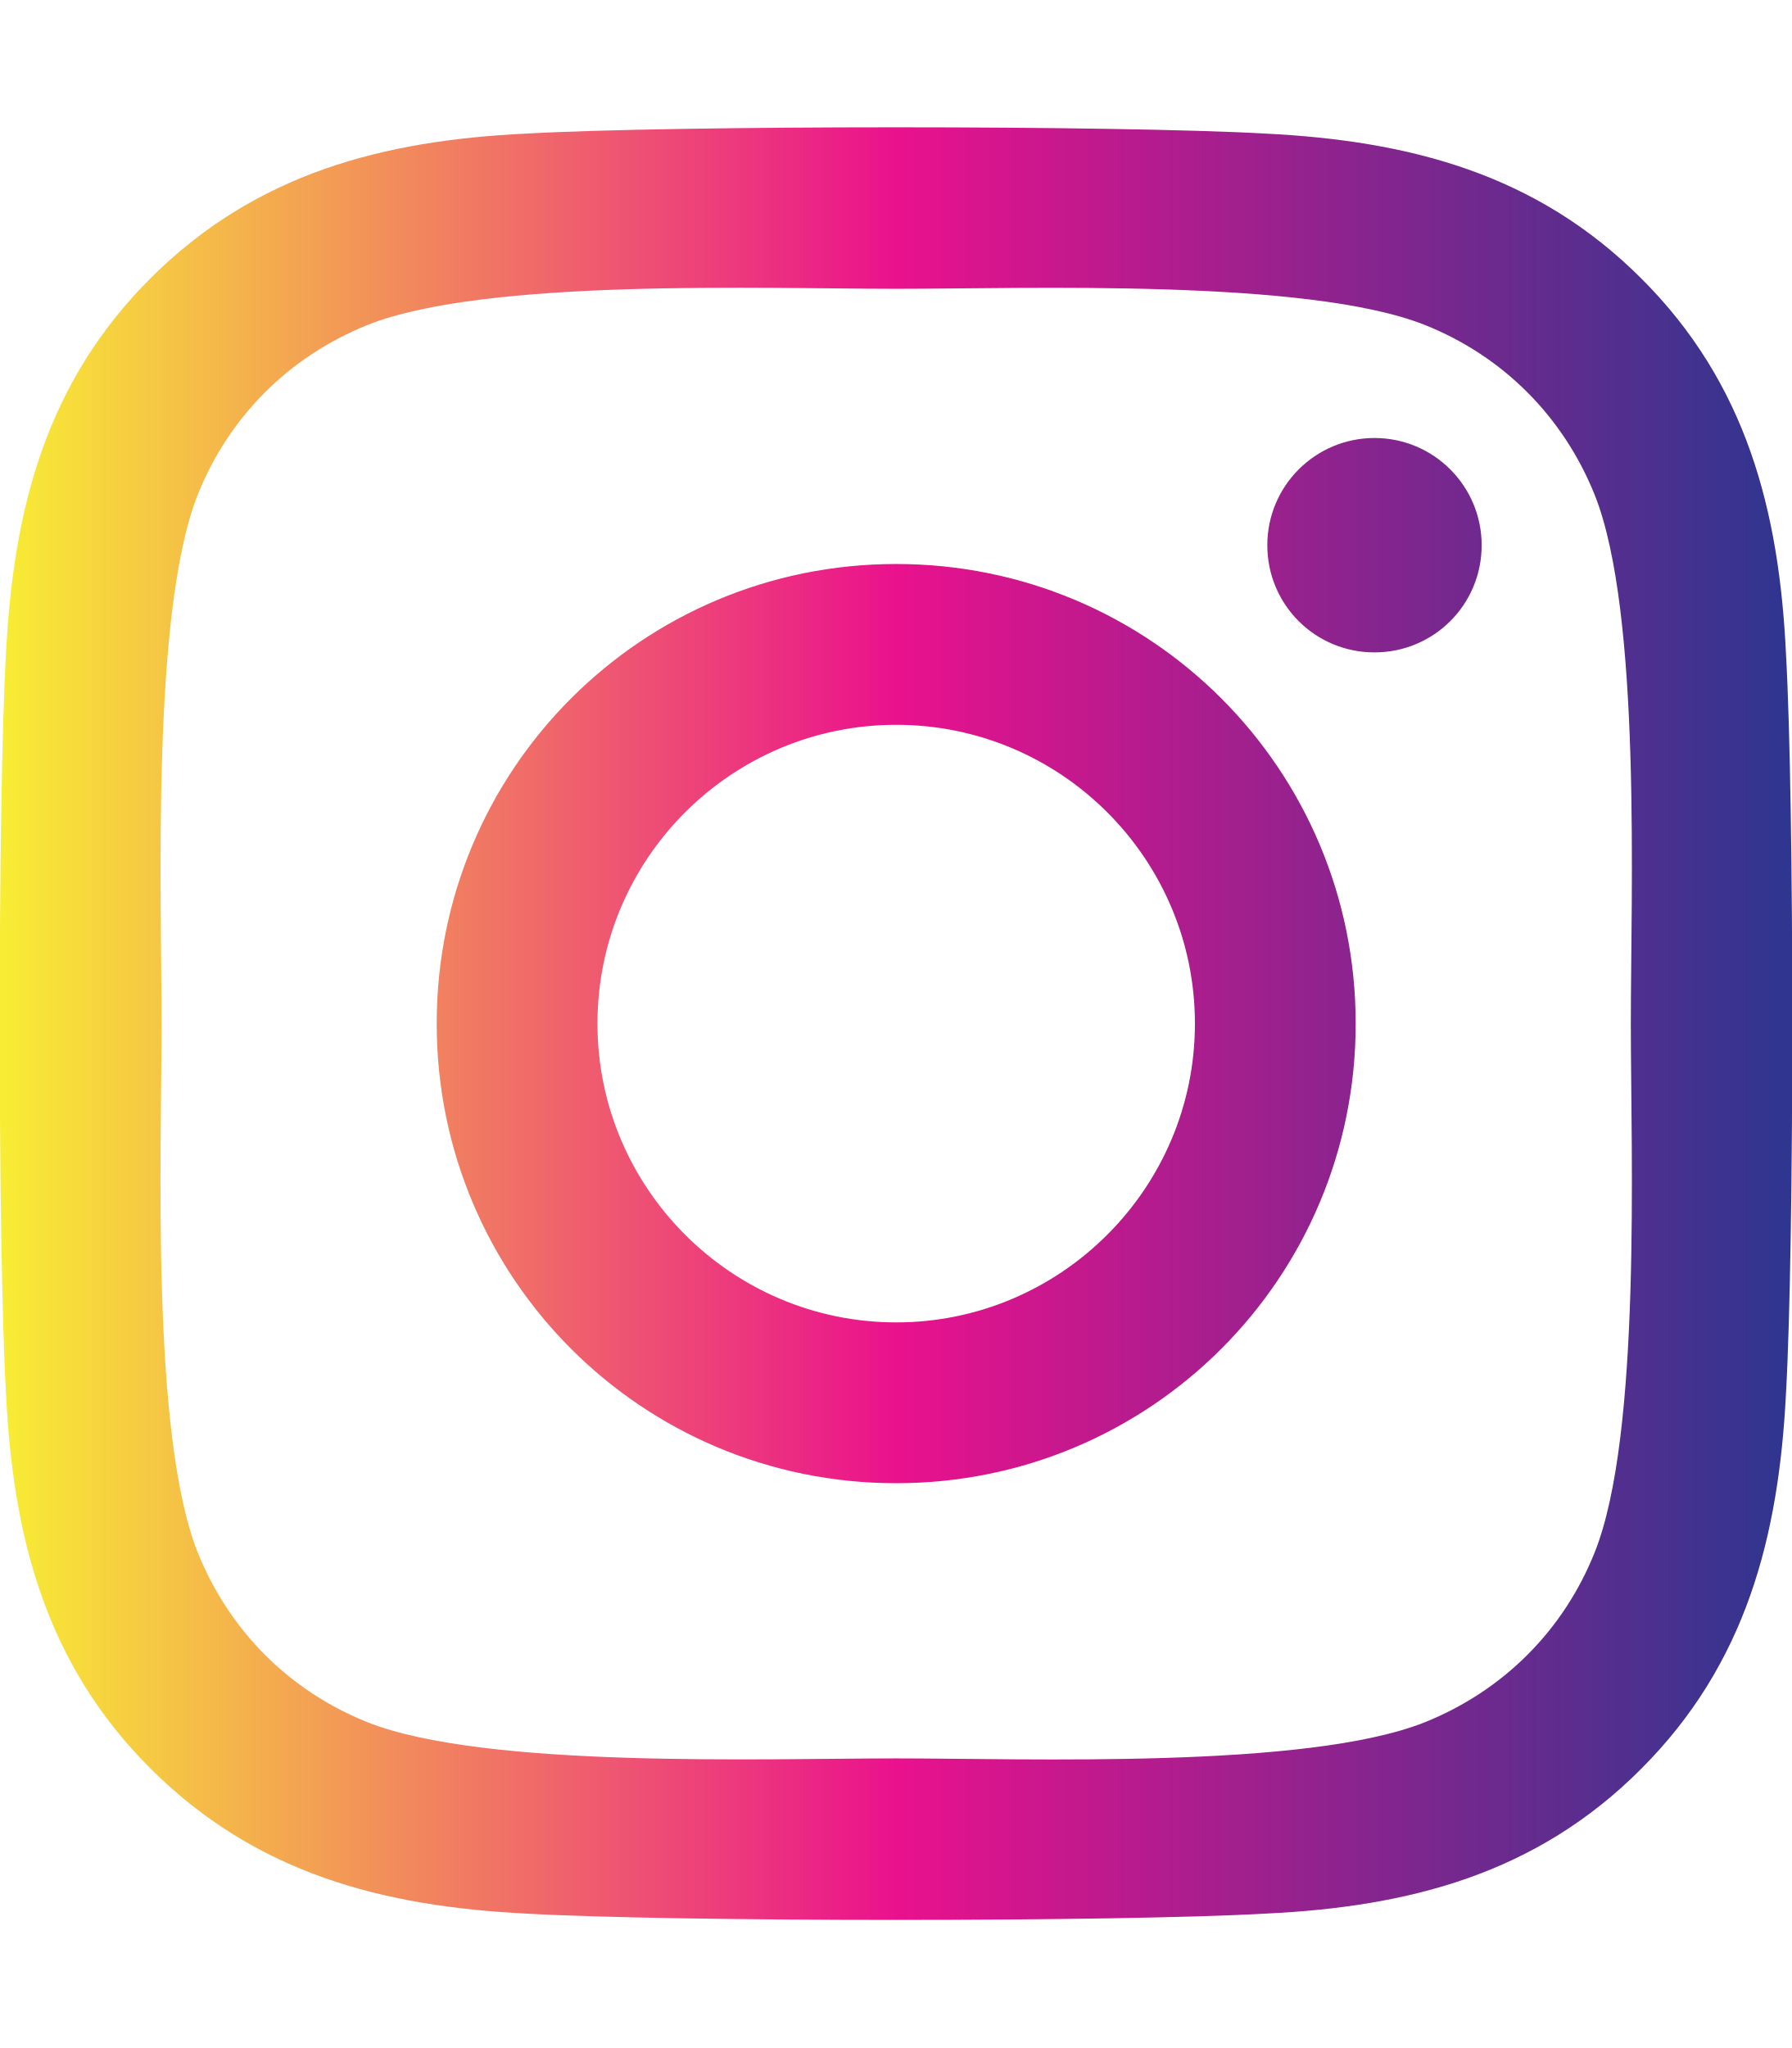
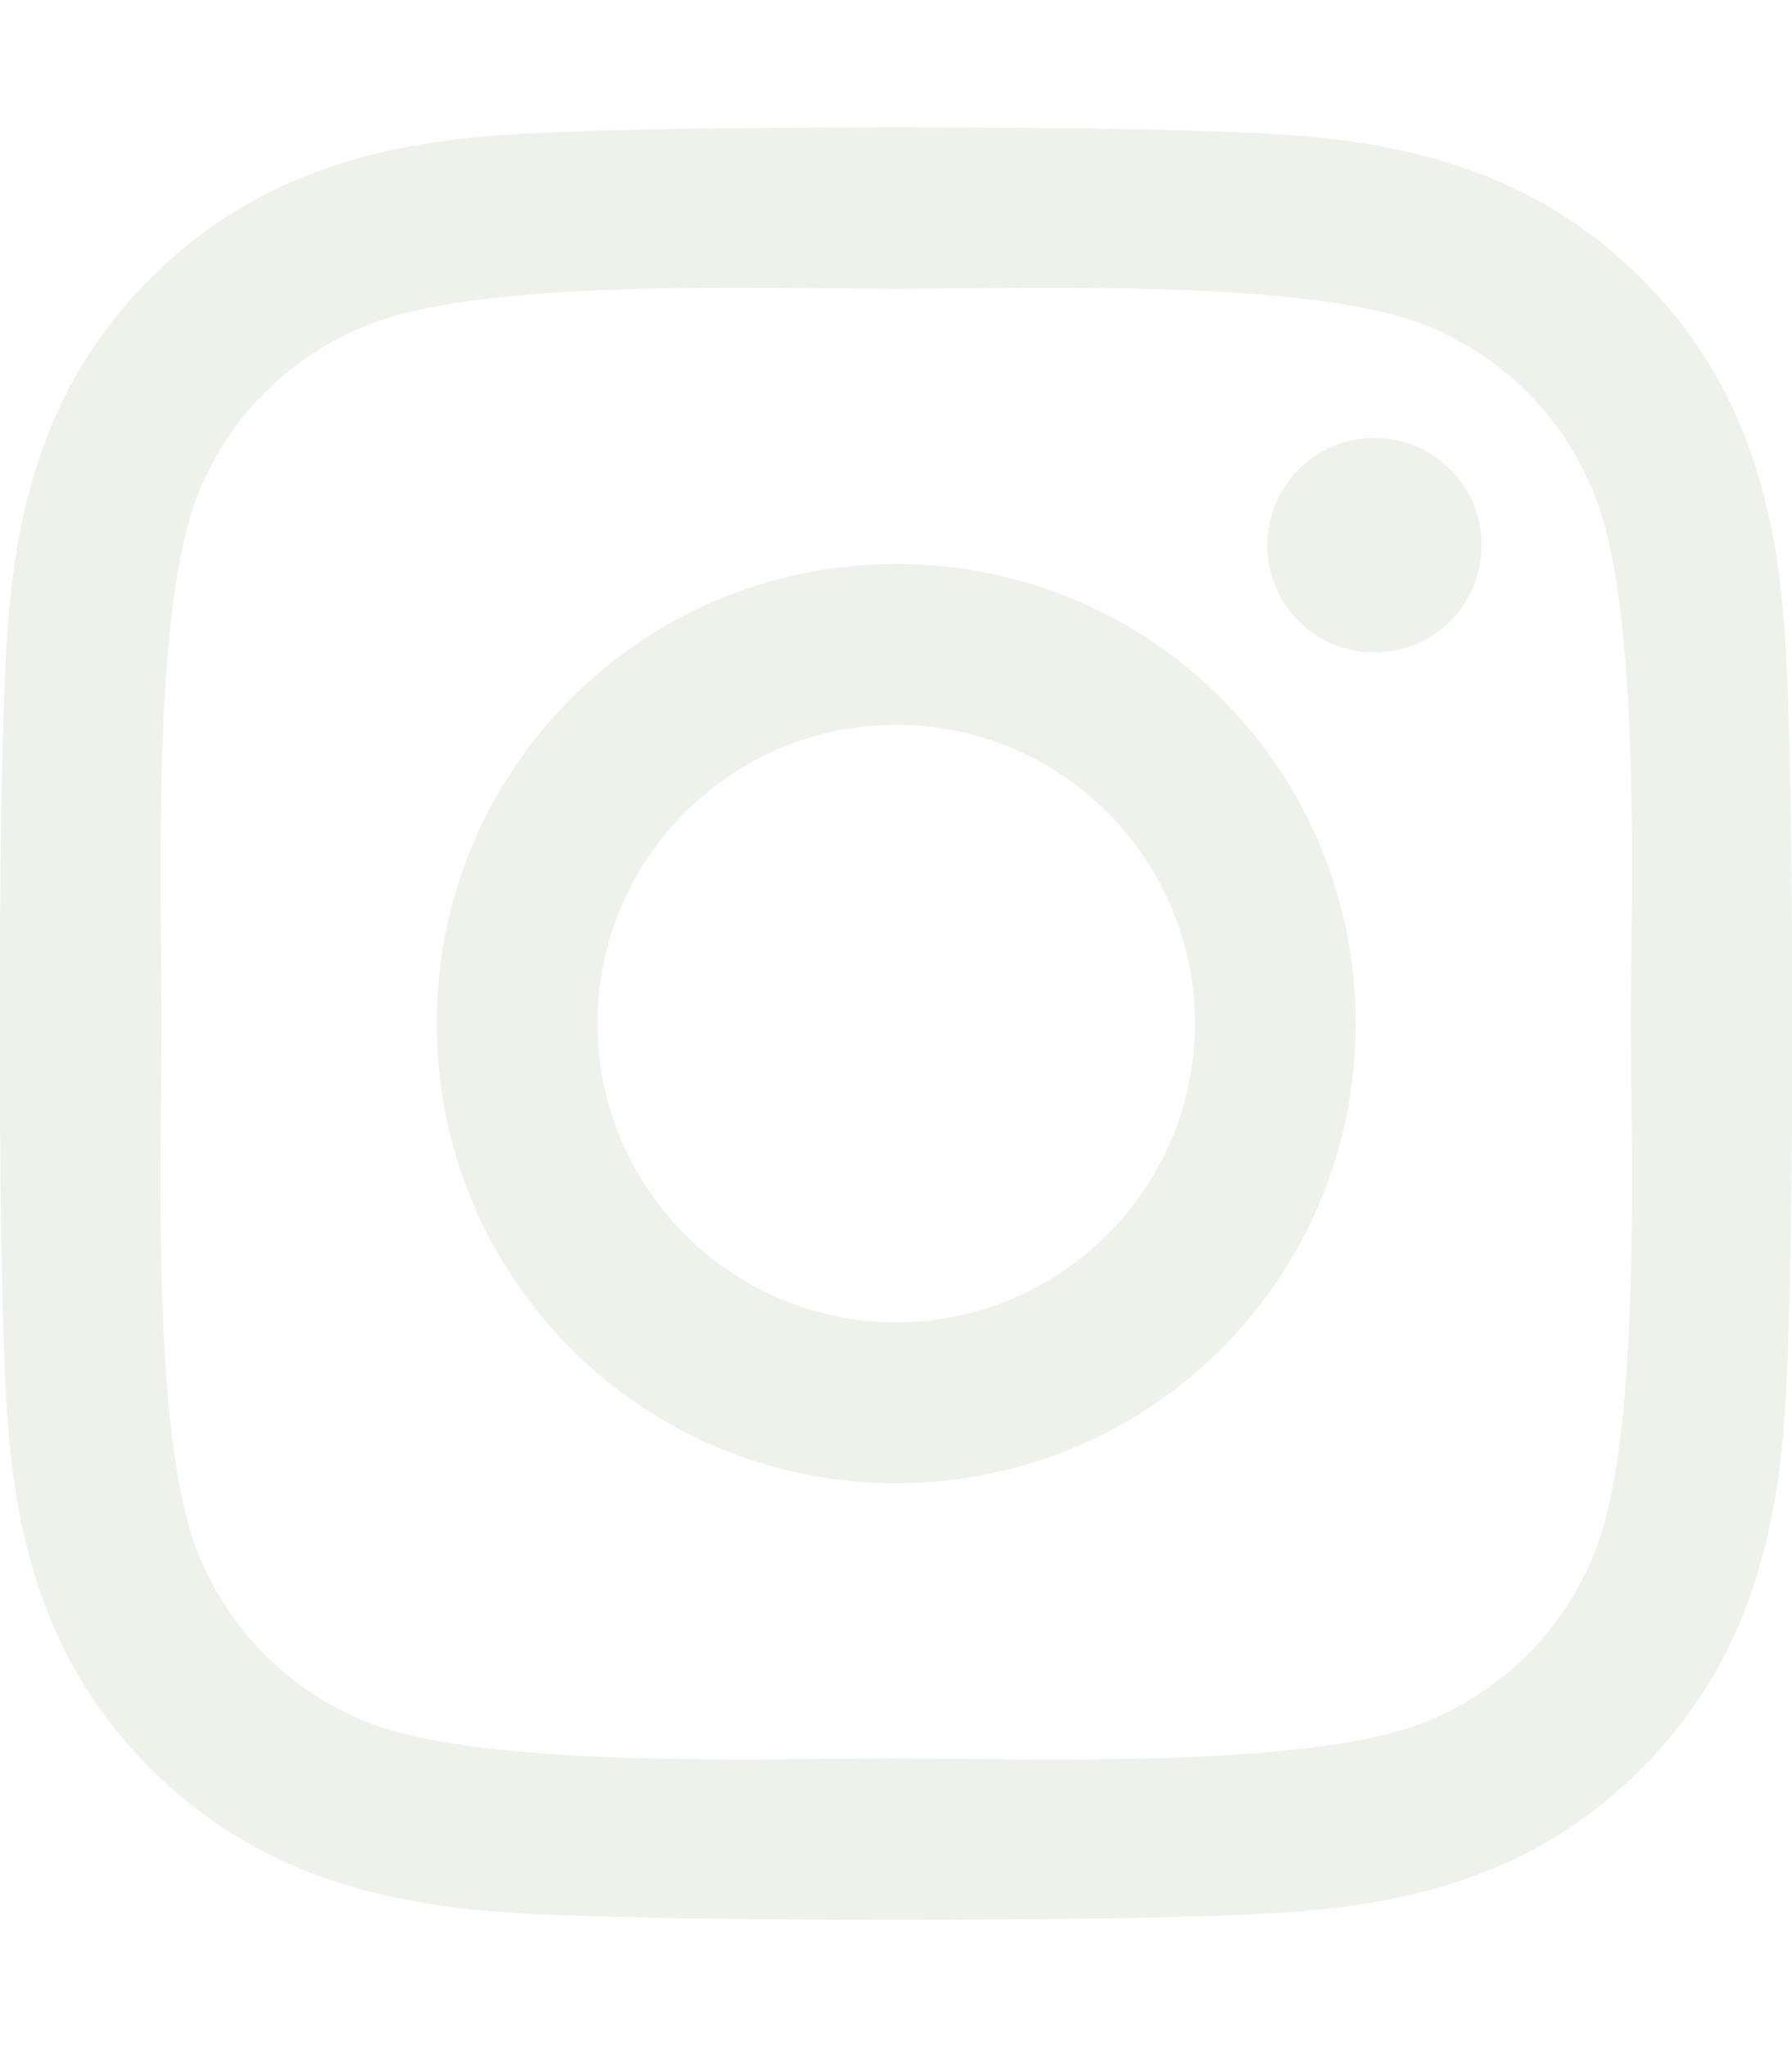
<svg xmlns="http://www.w3.org/2000/svg" aria-hidden="true" focusable="false" data-prefix="fab" data-icon="instagram" class="svg-inline--fa fa-instagram fa-w-14" role="img" viewBox="0 0 448 512">
  <defs>
    <linearGradient id="brand-gradient">
      <stop offset="0%" stop-color="#F8ED34" />
      <stop offset="50%" stop-color="#EA118D" />
      <stop offset="100%" stop-color="#2E368F" />
    </linearGradient>
  </defs>
-   <path fill="url(#brand-gradient)" d="M224.1 141c-63.6 0-114.9 51.3-114.9 114.9s51.3 114.9 114.9 114.9S339 319.5 339 255.9 287.7 141 224.1 141zm0 189.6c-41.1 0-74.7-33.5-74.7-74.7s33.5-74.7 74.7-74.7 74.7 33.5 74.7 74.7-33.6 74.7-74.7 74.7zm146.4-194.3c0 14.9-12 26.8-26.8 26.8-14.9 0-26.8-12-26.8-26.8s12-26.8 26.8-26.8 26.8 12 26.8 26.8zm76.1 27.2c-1.7-35.9-9.9-67.7-36.2-93.9-26.2-26.2-58-34.4-93.9-36.2-37-2.1-147.9-2.1-184.9 0-35.8 1.7-67.6 9.9-93.9 36.1s-34.4 58-36.2 93.9c-2.1 37-2.1 147.9 0 184.9 1.7 35.9 9.9 67.7 36.2 93.9s58 34.4 93.9 36.2c37 2.1 147.9 2.1 184.9 0 35.9-1.7 67.7-9.9 93.9-36.2 26.2-26.2 34.4-58 36.2-93.9 2.1-37 2.1-147.8 0-184.8zM398.8 388c-7.8 19.6-22.9 34.7-42.6 42.6-29.5 11.7-99.5 9-132.1 9s-102.7 2.6-132.1-9c-19.6-7.8-34.7-22.9-42.6-42.6-11.7-29.5-9-99.5-9-132.1s-2.6-102.7 9-132.1c7.8-19.6 22.9-34.7 42.6-42.6 29.5-11.7 99.5-9 132.1-9s102.7-2.6 132.1 9c19.6 7.8 34.7 22.9 42.6 42.6 11.7 29.5 9 99.5 9 132.1s2.7 102.7-9 132.1z" />
+   <path fill="#EFF2EB" d="M224.1 141c-63.6 0-114.9 51.3-114.9 114.9s51.3 114.9 114.9 114.9S339 319.5 339 255.9 287.7 141 224.1 141zm0 189.6c-41.1 0-74.7-33.5-74.7-74.7s33.5-74.7 74.7-74.7 74.7 33.5 74.7 74.7-33.6 74.7-74.7 74.7zm146.4-194.3c0 14.9-12 26.8-26.8 26.8-14.9 0-26.8-12-26.8-26.8s12-26.8 26.8-26.8 26.8 12 26.8 26.8zm76.1 27.2c-1.7-35.9-9.9-67.7-36.2-93.9-26.2-26.2-58-34.4-93.9-36.2-37-2.1-147.9-2.1-184.9 0-35.8 1.7-67.6 9.9-93.9 36.1s-34.4 58-36.2 93.9c-2.1 37-2.1 147.9 0 184.9 1.7 35.9 9.9 67.7 36.2 93.9s58 34.4 93.9 36.2c37 2.1 147.9 2.1 184.9 0 35.9-1.7 67.7-9.9 93.9-36.2 26.2-26.2 34.4-58 36.2-93.9 2.1-37 2.1-147.8 0-184.8zM398.8 388c-7.8 19.6-22.9 34.7-42.6 42.6-29.5 11.7-99.5 9-132.1 9s-102.7 2.6-132.1-9c-19.6-7.8-34.7-22.9-42.6-42.6-11.7-29.5-9-99.5-9-132.1s-2.6-102.7 9-132.1c7.8-19.6 22.9-34.7 42.6-42.6 29.5-11.7 99.5-9 132.1-9s102.7-2.6 132.1 9c19.6 7.8 34.7 22.9 42.6 42.6 11.7 29.5 9 99.5 9 132.1s2.7 102.7-9 132.1z" />
</svg>
